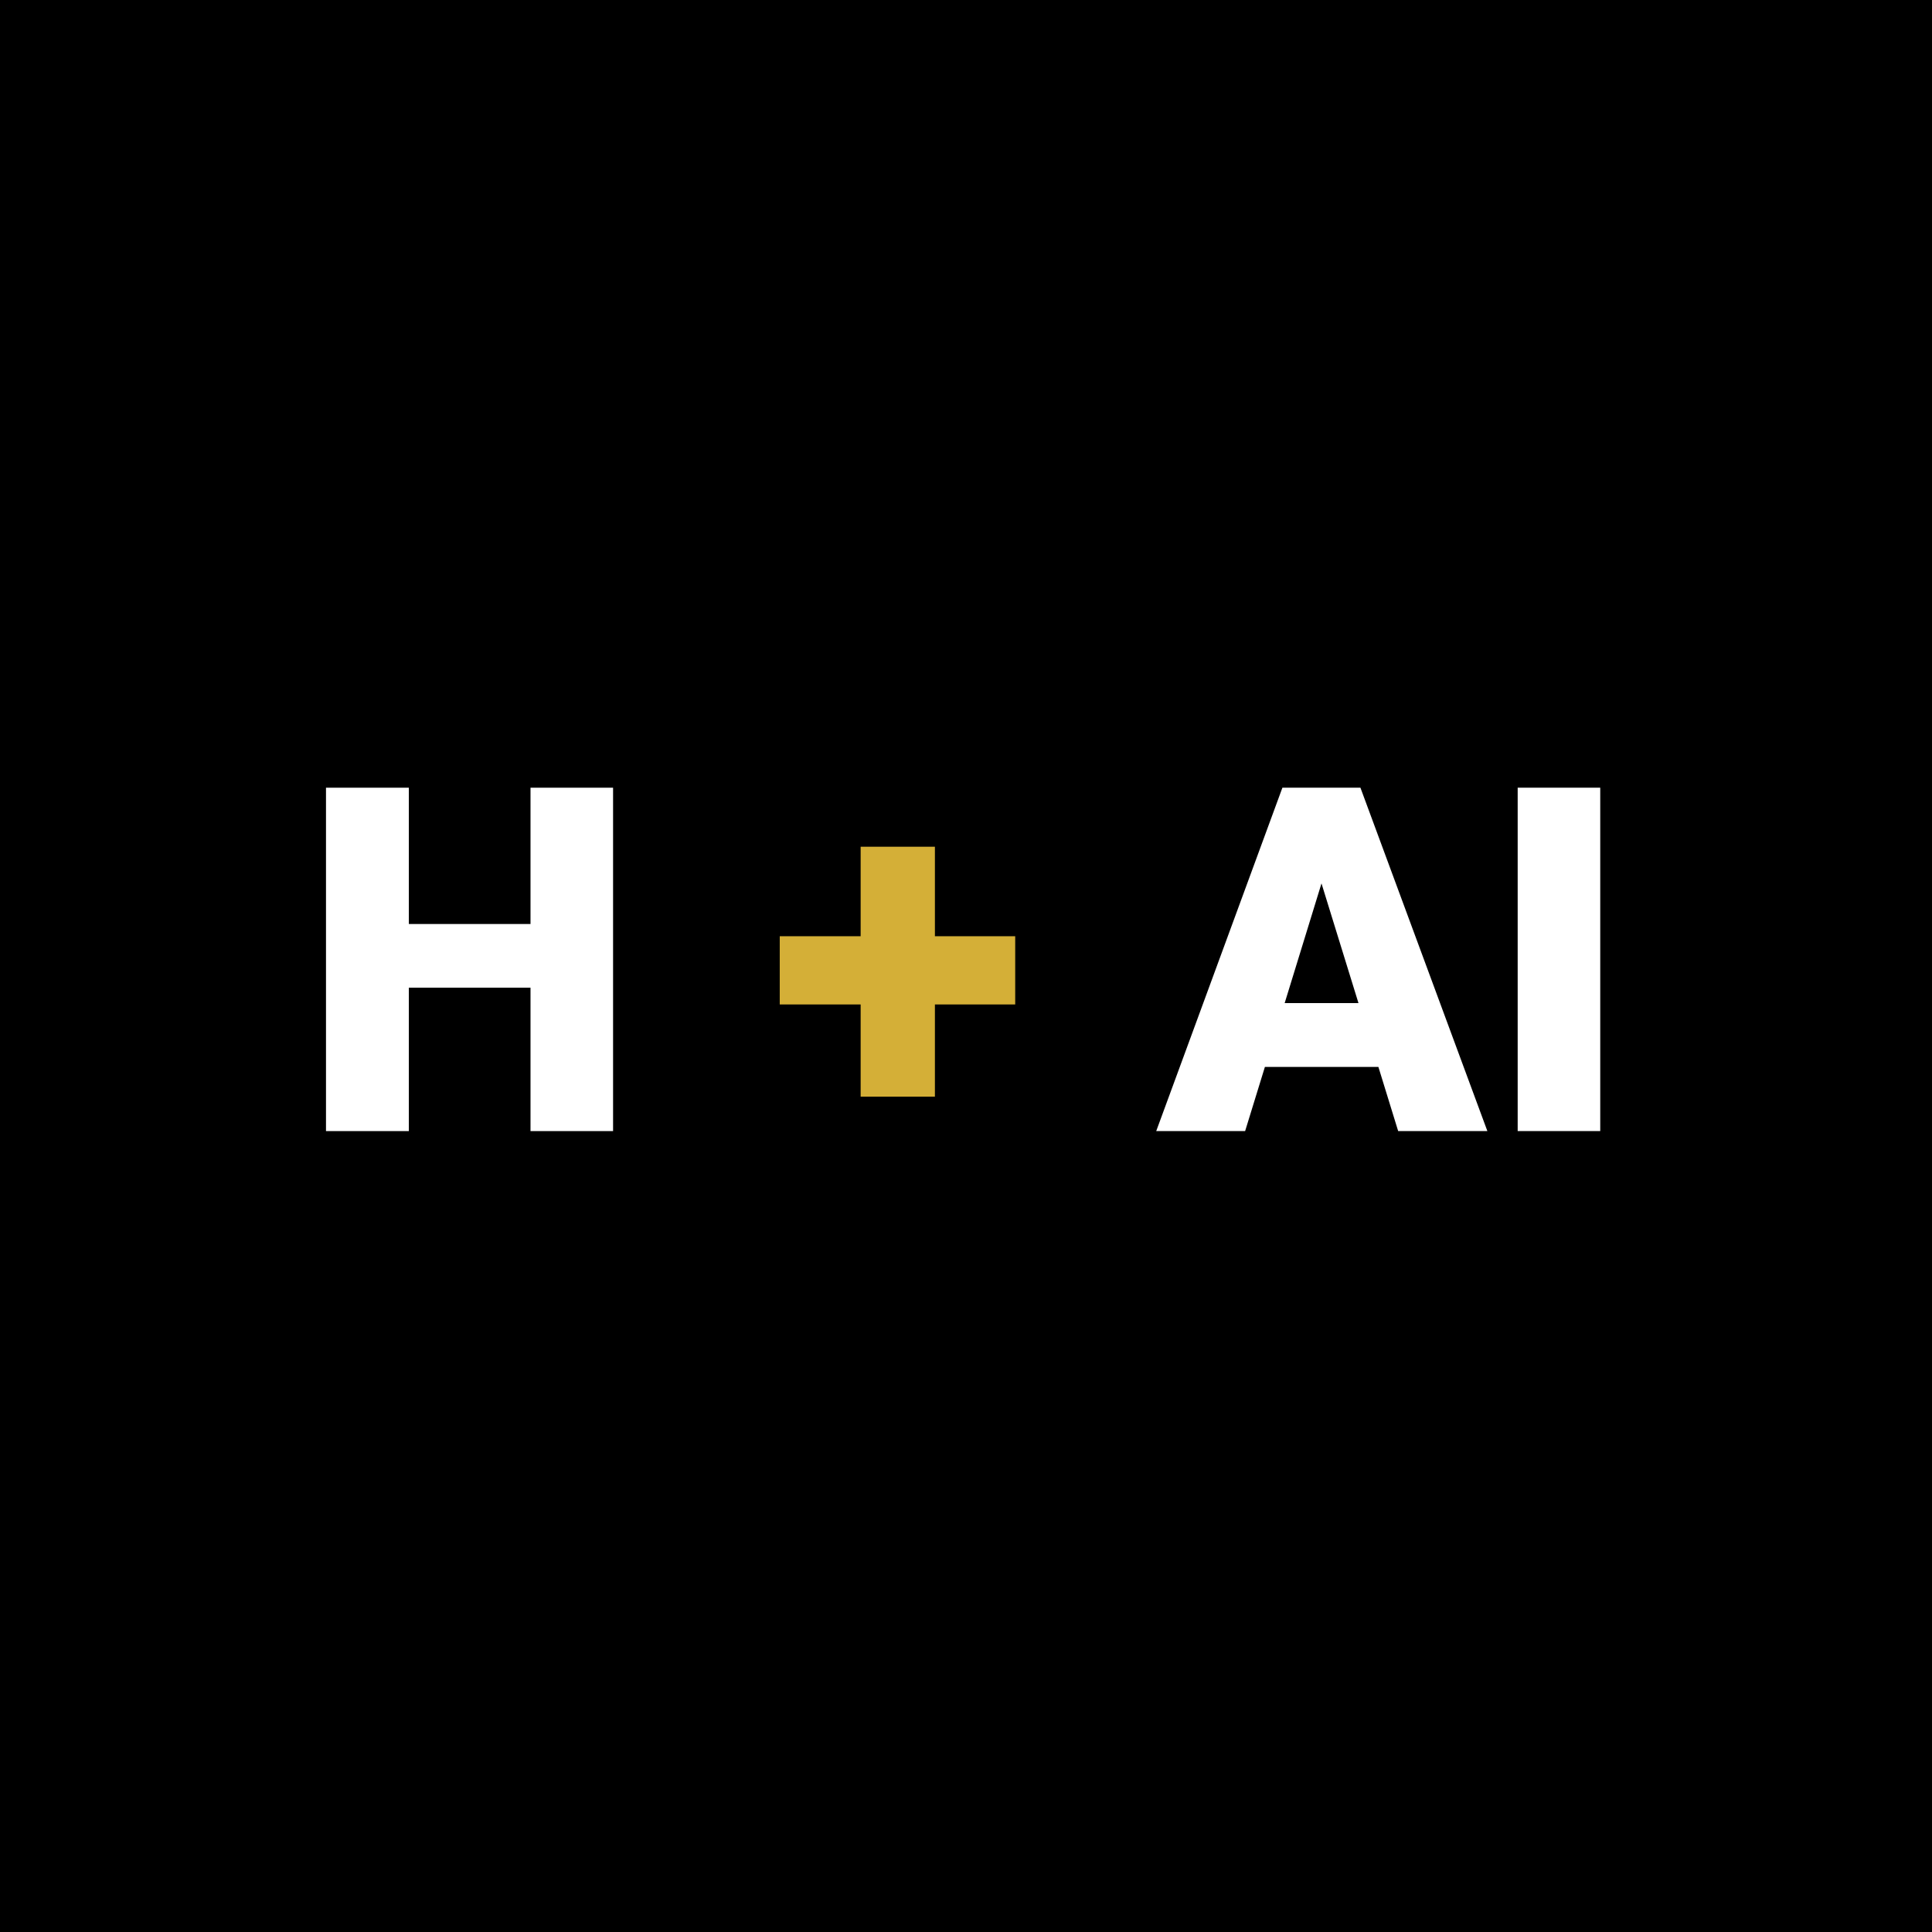
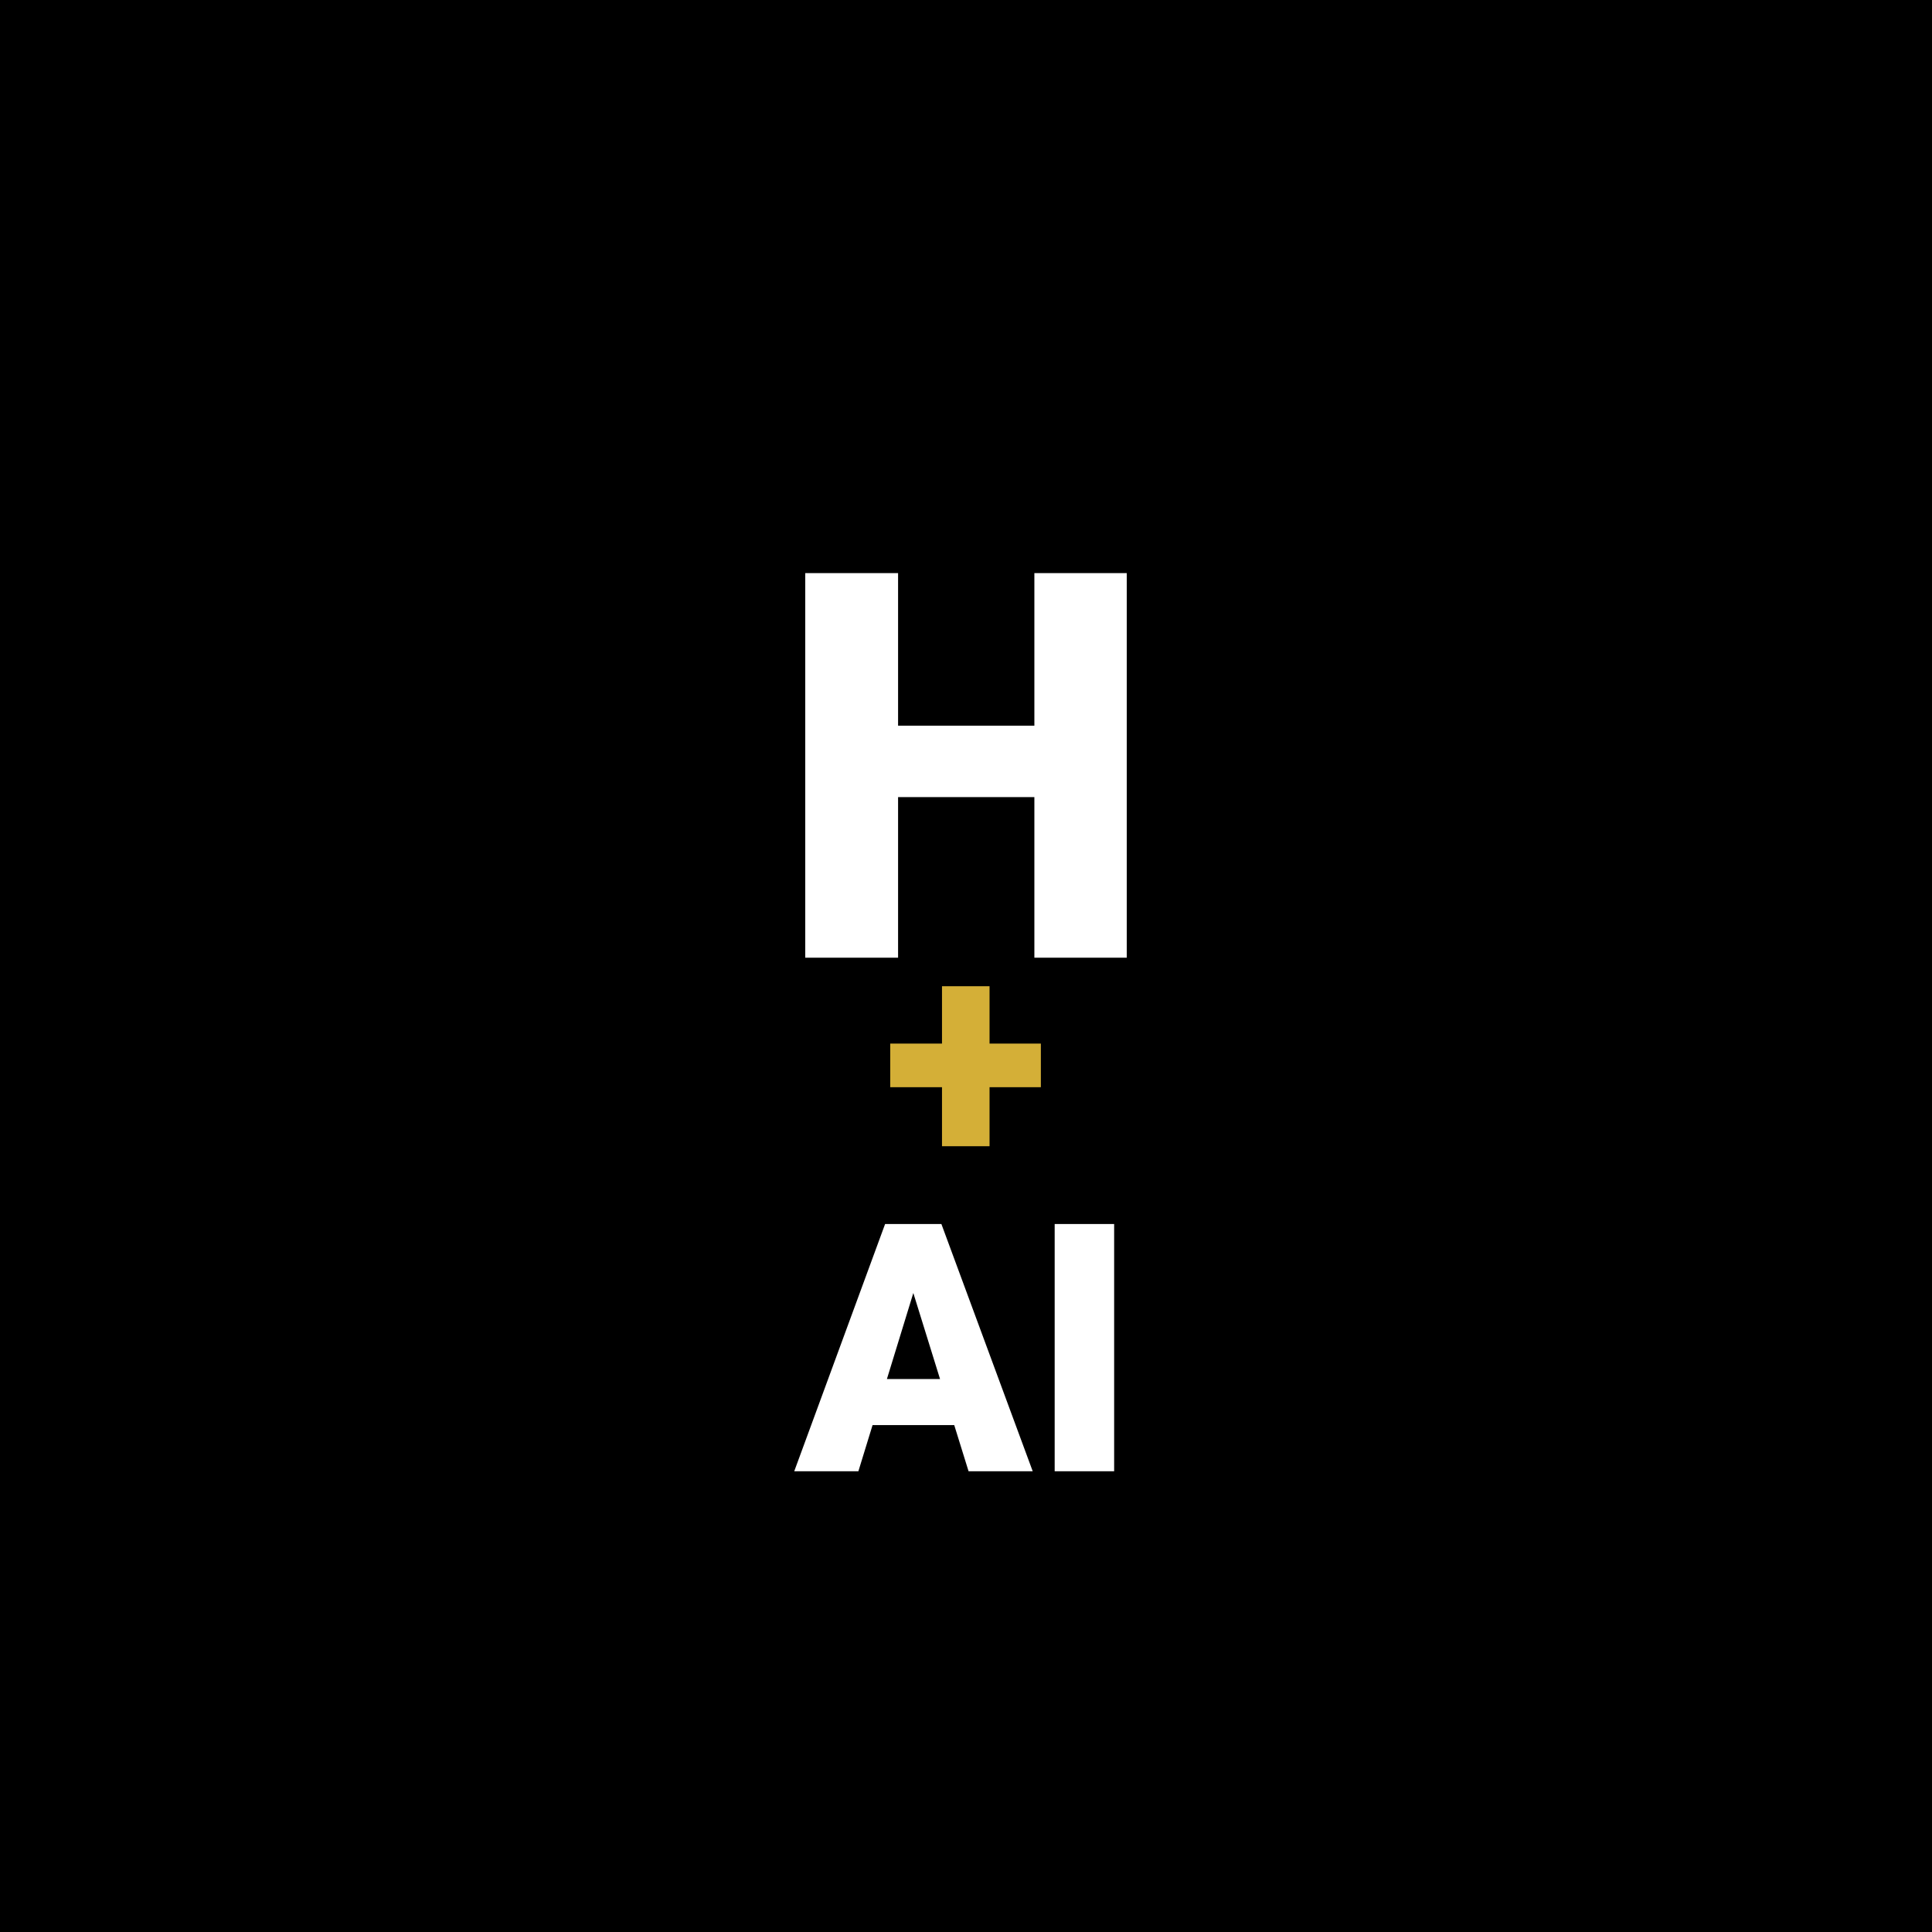
<svg xmlns="http://www.w3.org/2000/svg" viewBox="0 0 200 200" width="200" height="200">
  <rect width="200" height="200" fill="#000000" />
-   <text x="50%" y="50%" font-family="-apple-system, BlinkMacSystemFont, 'Segoe UI', Roboto, Helvetica, Arial, sans-serif" font-size="50" font-weight="900" text-anchor="middle" dominant-baseline="central">
-     <tspan fill="#FFFFFF">H</tspan>
-     <tspan fill="#d4af37" dx="1">+</tspan>
-     <tspan fill="#FFFFFF" dx="1">AI</tspan>
-   </text>
+   <text x="50%" y="40%" font-family="-apple-system, BlinkMacSystemFont, 'Segoe UI', Roboto, Helvetica, Arial, sans-serif" font-size="56" font-weight="900" text-anchor="middle" dominant-baseline="central" fill="#FFFFFF">H</text>
+   <text x="50%" y="55%" font-family="-apple-system, BlinkMacSystemFont, 'Segoe UI', Roboto, Helvetica, Arial, sans-serif" font-size="32" font-weight="900" text-anchor="middle" dominant-baseline="central" fill="#d4af37">+</text>
+   <text x="50%" y="70%" font-family="-apple-system, BlinkMacSystemFont, 'Segoe UI', Roboto, Helvetica, Arial, sans-serif" font-size="36" font-weight="900" text-anchor="middle" dominant-baseline="central" fill="#FFFFFF">AI</text>
</svg>
